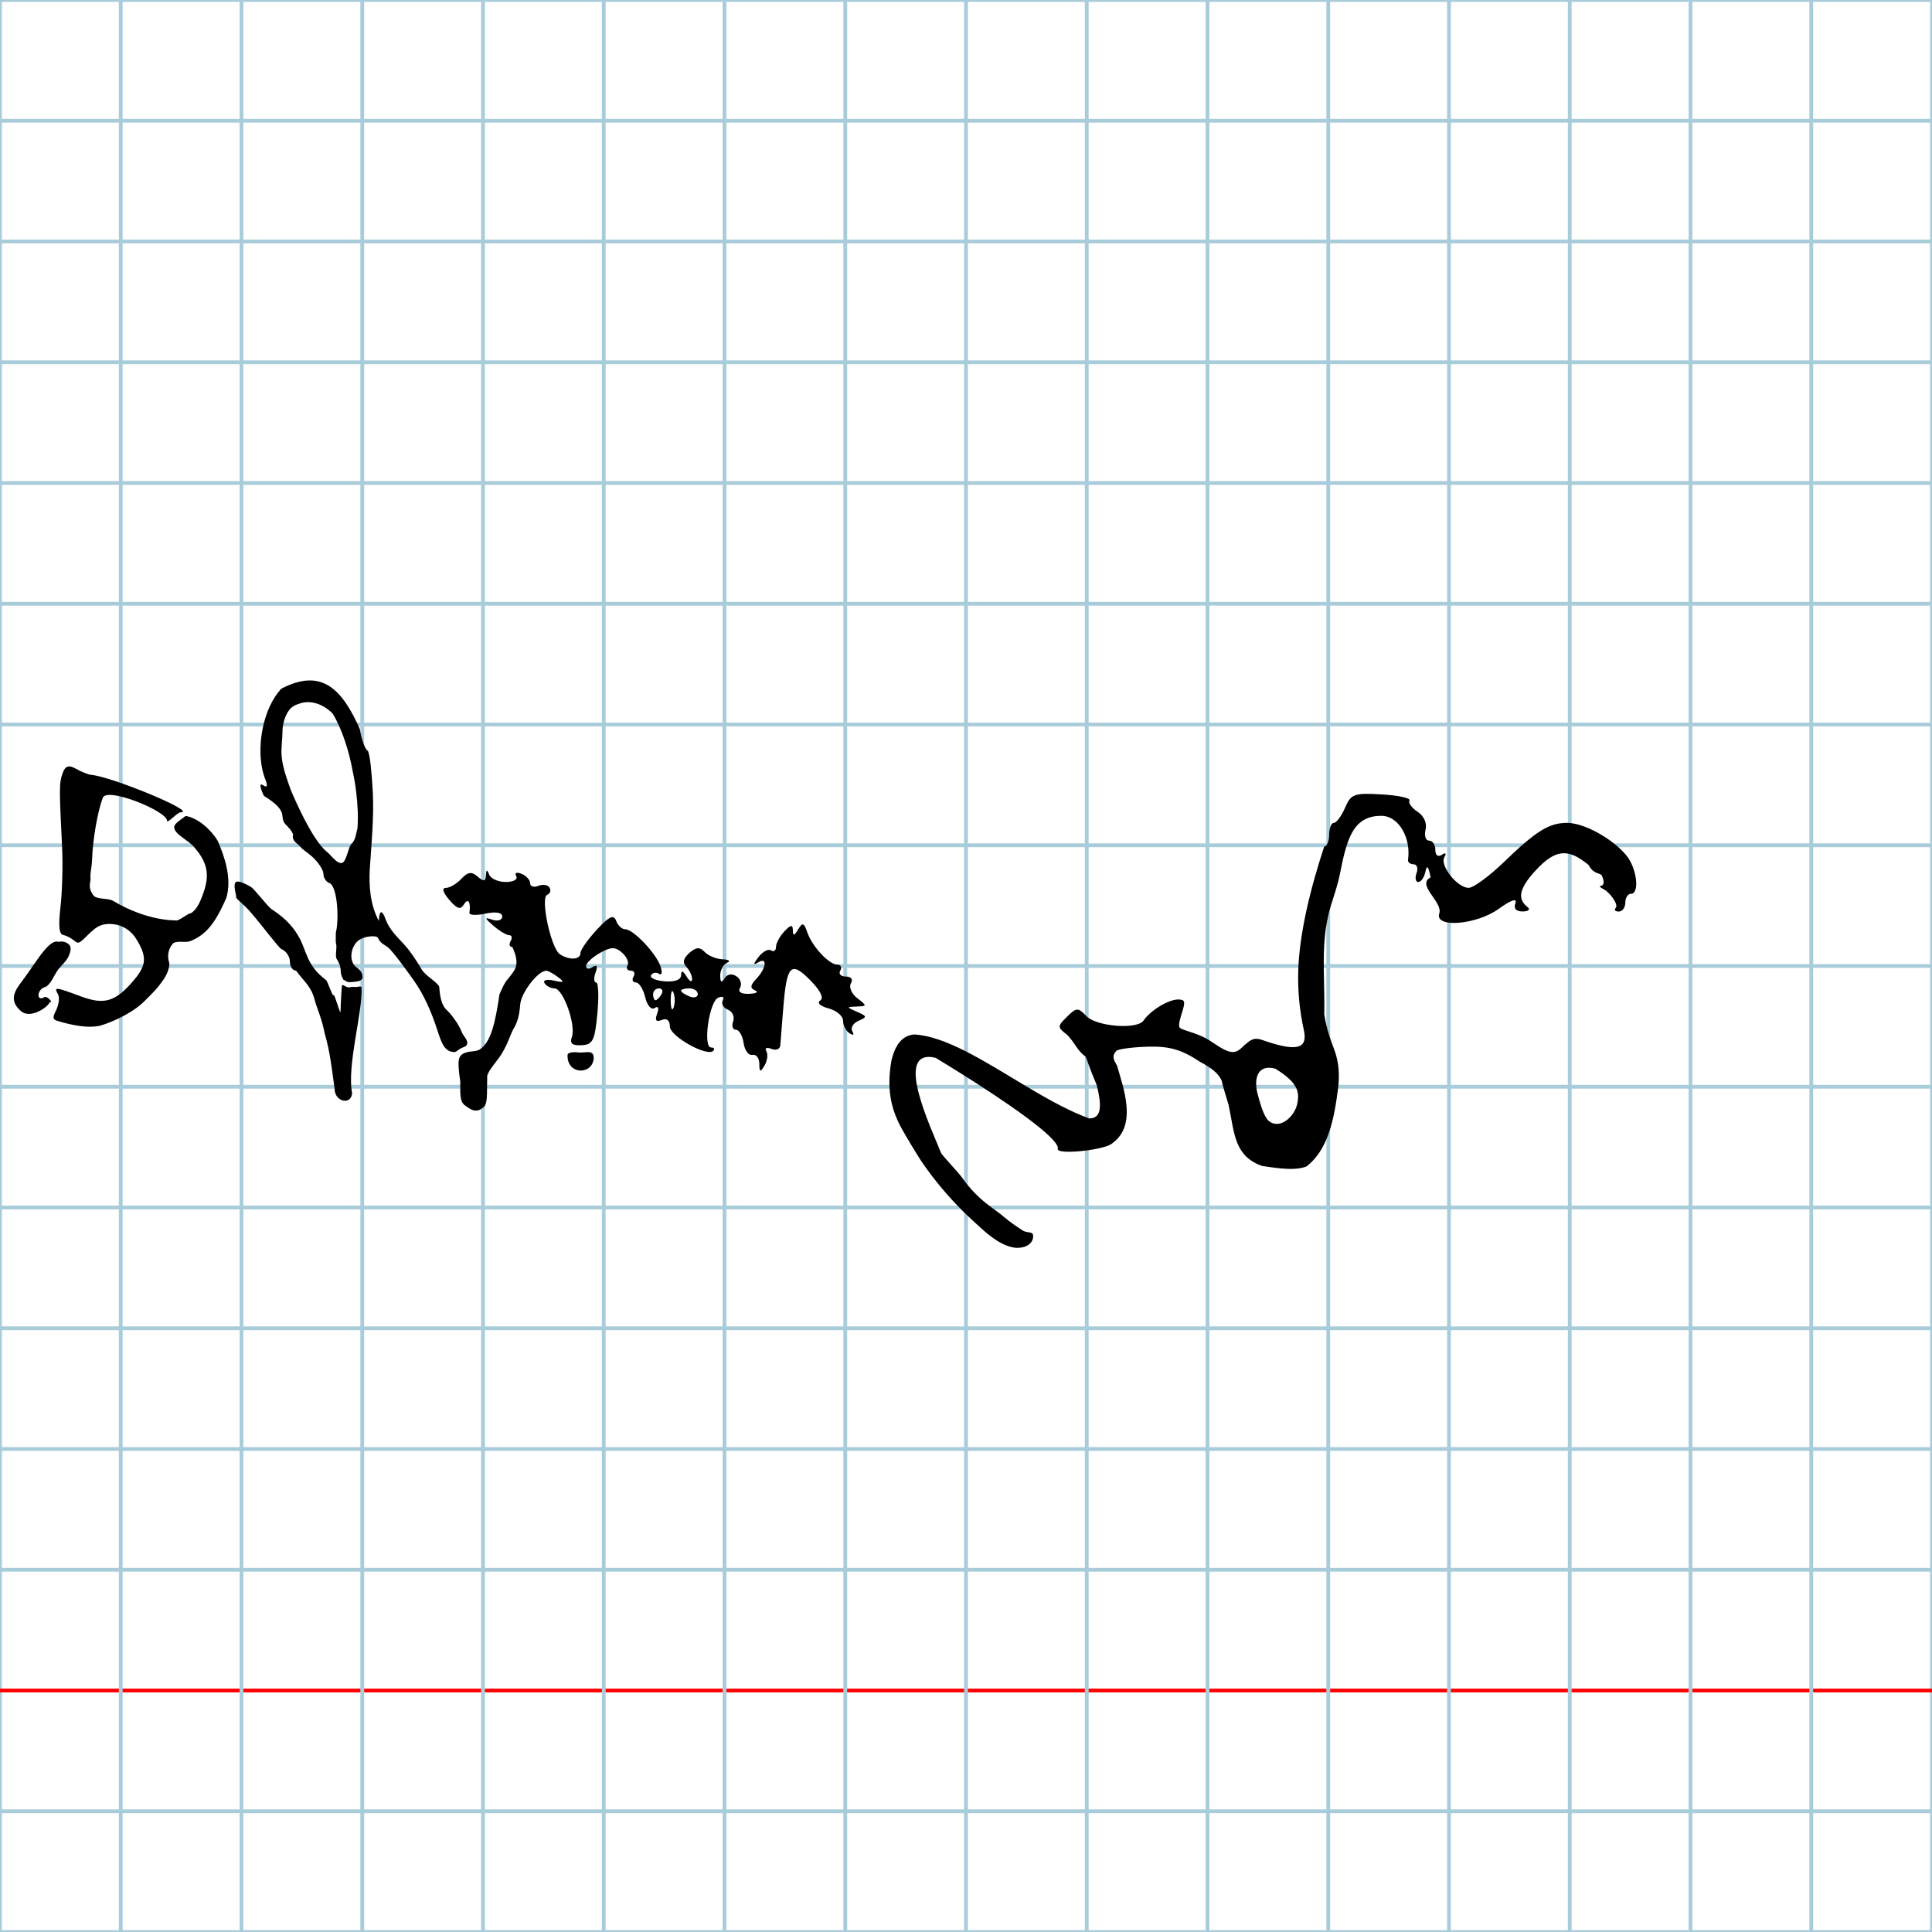
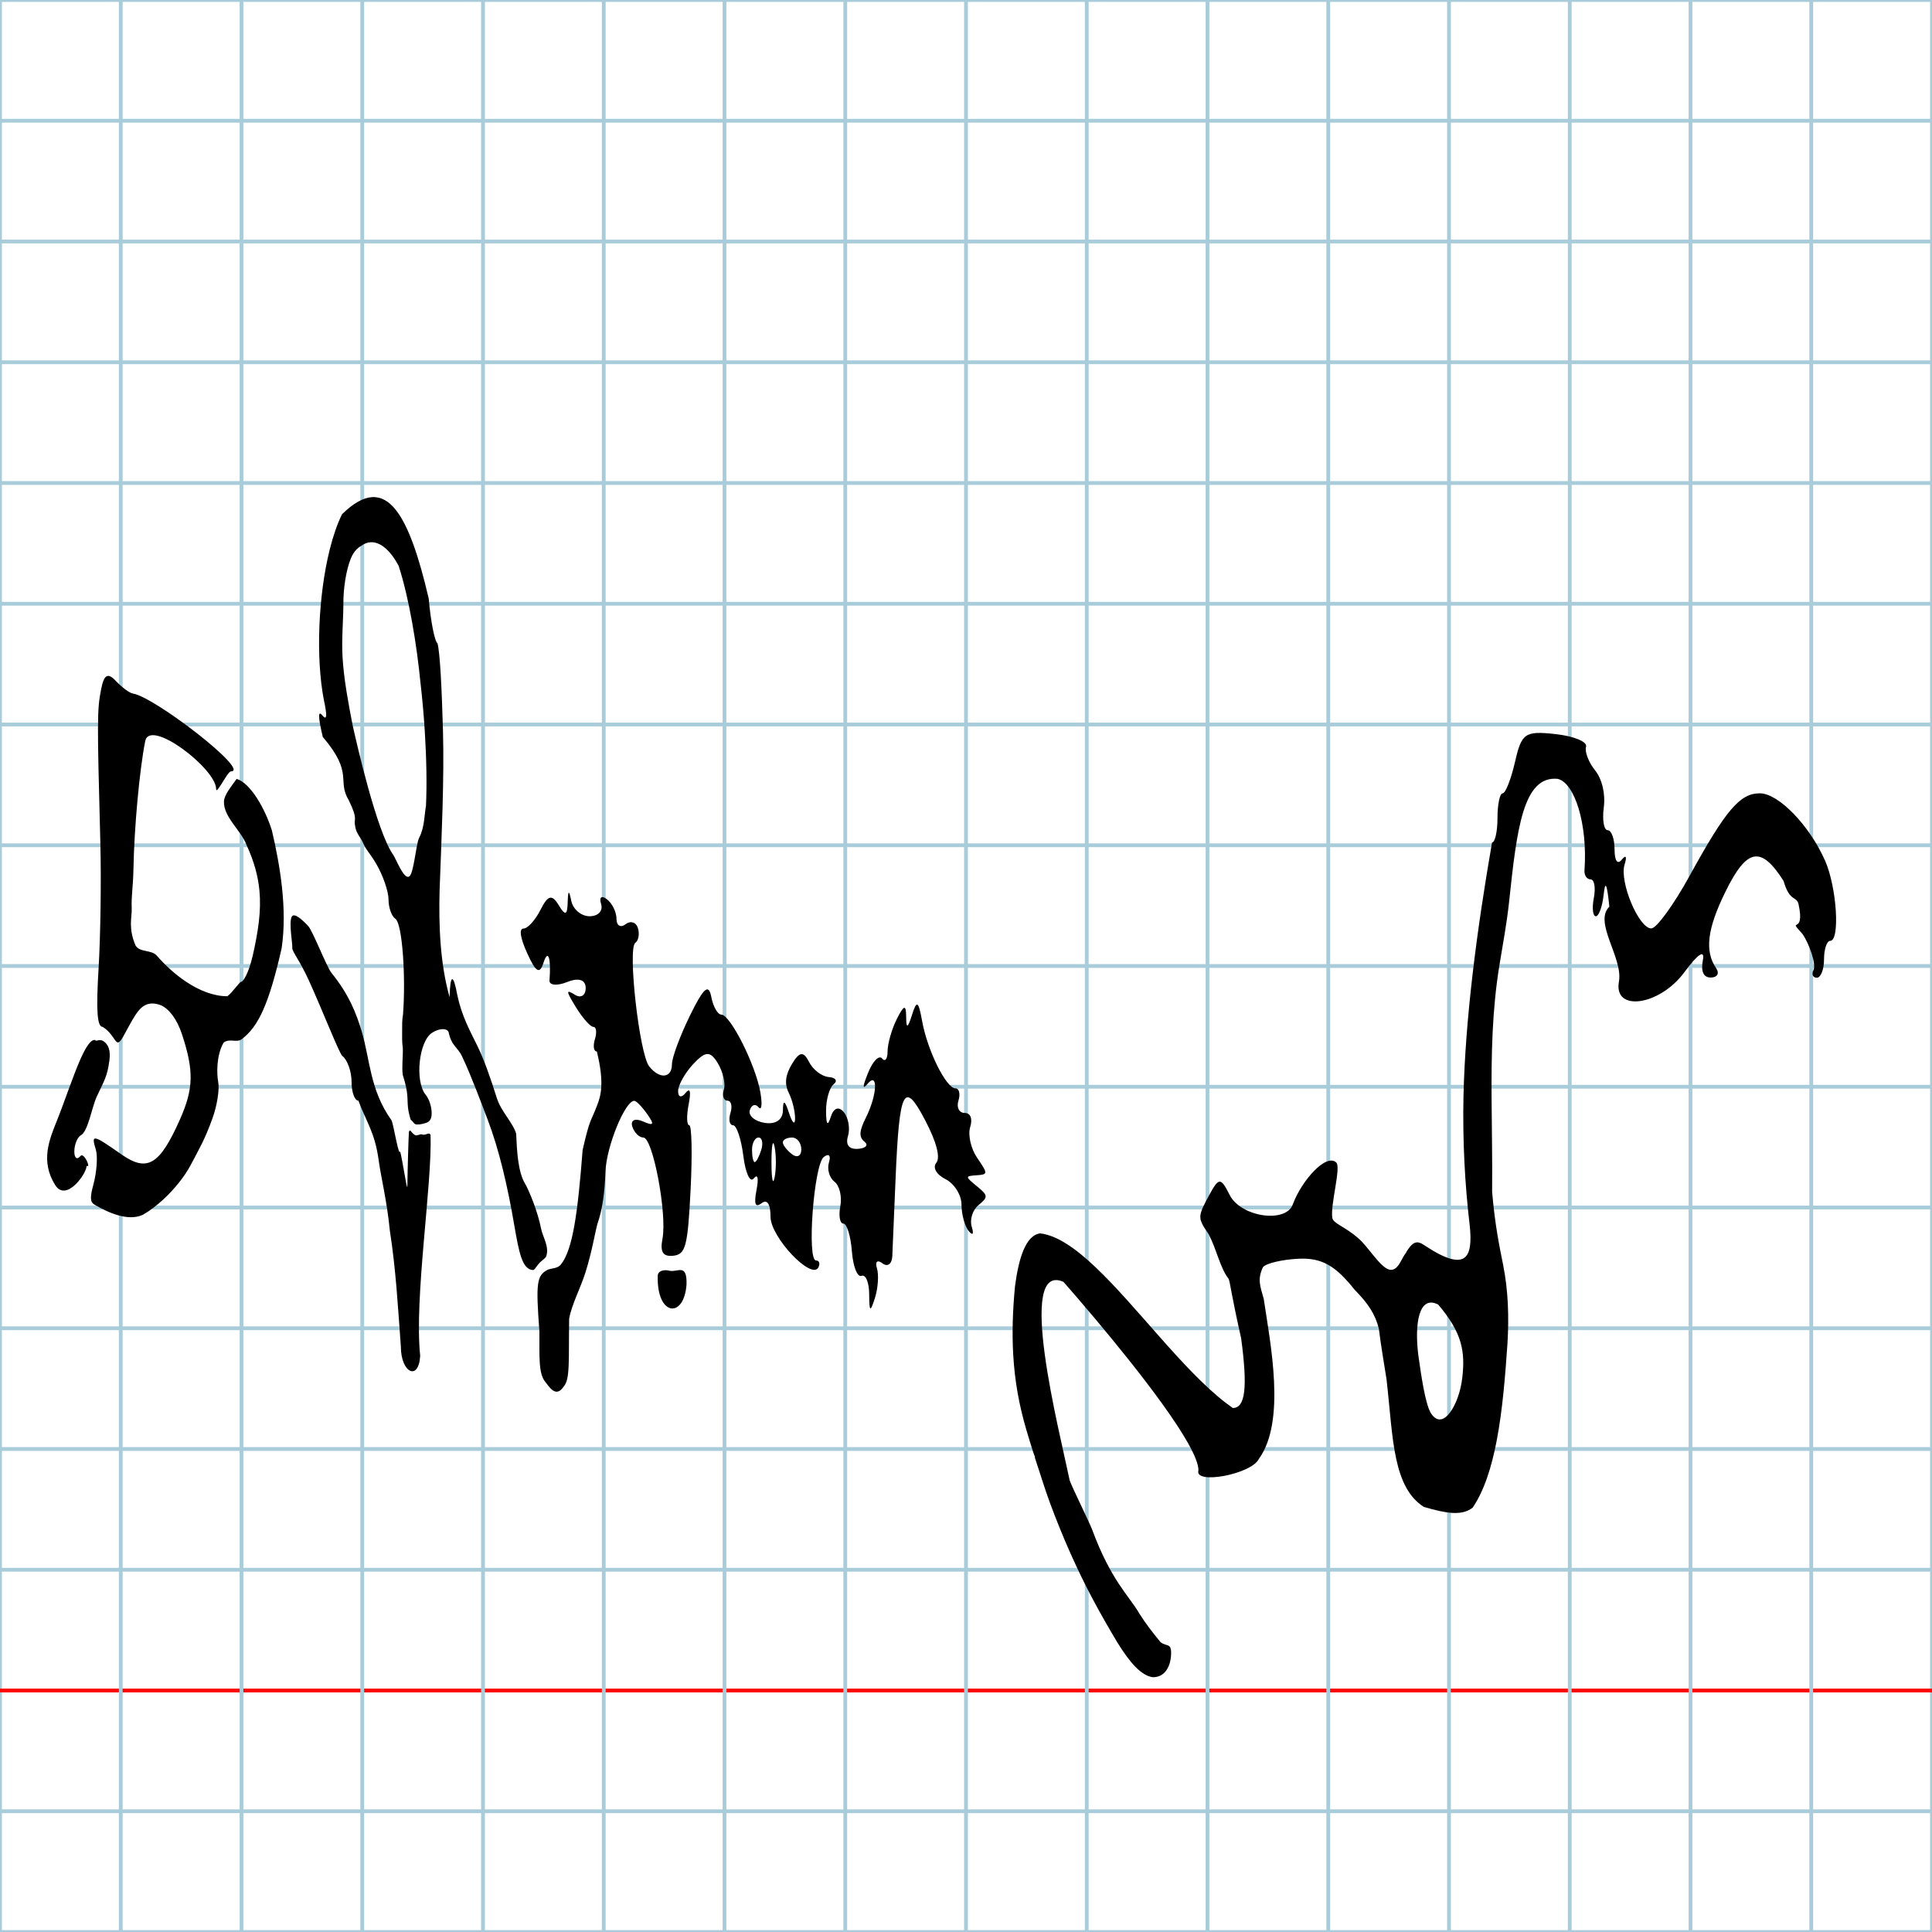
<svg xmlns="http://www.w3.org/2000/svg" version="1.1" id="Layer_1" x="0px" y="0px" width="512px" height="512px" viewBox="0 0 512 512" enable-background="new 0 0 512 512" xml:space="preserve">
  <defs id="defs70" />
  <g id="Grid">
    <rect x="0" fill="none" stroke="#A9CCDB" stroke-miterlimit="10" width="512" height="512" id="rect8" />
    <line fill="none" stroke="#A9CCDB" stroke-miterlimit="10" x1="0" y1="32" x2="512" y2="32" id="line10" />
    <line fill="none" stroke="#A9CCDB" stroke-miterlimit="10" x1="0" y1="64" x2="512" y2="64" id="line12" />
    <line fill="none" stroke="#A9CCDB" stroke-miterlimit="10" x1="0" y1="96" x2="512" y2="96" id="line14" />
    <line fill="none" stroke="#A9CCDB" stroke-miterlimit="10" x1="0" y1="128" x2="512" y2="128" id="line16" />
    <line fill="none" stroke="#A9CCDB" stroke-miterlimit="10" x1="0" y1="160" x2="512" y2="160" id="line18" />
    <line fill="none" stroke="#A9CCDB" stroke-miterlimit="10" x1="0" y1="192" x2="512" y2="192" id="line20" />
    <line fill="none" stroke="#A9CCDB" stroke-miterlimit="10" x1="0" y1="224" x2="512" y2="224" id="line22" />
    <line fill="none" stroke="#A9CCDB" stroke-miterlimit="10" x1="0" y1="256" x2="512" y2="256" id="line24" />
    <line fill="none" stroke="#A9CCDB" stroke-miterlimit="10" x1="0" y1="288" x2="512" y2="288" id="line26" />
    <line fill="none" stroke="#A9CCDB" stroke-miterlimit="10" x1="0" y1="320" x2="512" y2="320" id="line28" />
    <line fill="none" stroke="#A9CCDB" stroke-miterlimit="10" x1="0" y1="352" x2="512" y2="352" id="line30" />
    <line fill="none" stroke="#A9CCDB" stroke-miterlimit="10" x1="0" y1="384" x2="512" y2="384" id="line32" />
    <line fill="none" stroke="#A9CCDB" stroke-miterlimit="10" x1="0" y1="416" x2="512" y2="416" id="line34" />
    <line fill="none" stroke="#FF0000" stroke-miterlimit="10" x1="0" y1="448" x2="512" y2="448" id="line36" />
    <line fill="none" stroke="#A9CCDB" stroke-miterlimit="10" x1="0" y1="480" x2="512" y2="480" id="line38" />
    <line fill="none" stroke="#A9CCDB" stroke-miterlimit="10" x1="32" y1="0" x2="32" y2="512" id="line40" />
    <line fill="none" stroke="#A9CCDB" stroke-miterlimit="10" x1="64" y1="0" x2="64" y2="512" id="line42" />
    <line fill="none" stroke="#A9CCDB" stroke-miterlimit="10" x1="96" y1="0" x2="96" y2="512" id="line44" />
    <line fill="none" stroke="#A9CCDB" stroke-miterlimit="10" x1="128" y1="0" x2="128" y2="512" id="line46" />
    <line fill="none" stroke="#A9CCDB" stroke-miterlimit="10" x1="160" y1="0" x2="160" y2="512" id="line48" />
    <line fill="none" stroke="#A9CCDB" stroke-miterlimit="10" x1="192" y1="0" x2="192" y2="512" id="line50" />
    <line fill="none" stroke="#A9CCDB" stroke-miterlimit="10" x1="224" y1="0" x2="224" y2="512" id="line52" />
    <line fill="none" stroke="#A9CCDB" stroke-miterlimit="10" x1="256" y1="0" x2="256" y2="512" id="line54" />
    <line fill="none" stroke="#A9CCDB" stroke-miterlimit="10" x1="288" y1="0" x2="288" y2="512" id="line56" />
    <line fill="none" stroke="#A9CCDB" stroke-miterlimit="10" x1="320" y1="0" x2="320" y2="512" id="line58" />
    <line fill="none" stroke="#A9CCDB" stroke-miterlimit="10" x1="352" y1="0" x2="352" y2="512" id="line60" />
    <line fill="none" stroke="#A9CCDB" stroke-miterlimit="10" x1="384" y1="0" x2="384" y2="512" id="line62" />
    <line fill="none" stroke="#A9CCDB" stroke-miterlimit="10" x1="416" y1="0" x2="416" y2="512" id="line64" />
    <line fill="none" stroke="#A9CCDB" stroke-miterlimit="10" x1="448" y1="0" x2="448" y2="512" id="line66" />
    <line fill="none" stroke="#A9CCDB" stroke-miterlimit="10" x1="480" y1="0" x2="480" y2="512" id="line68" />
  </g>
-   <path d="m 74.538,182.513 c -1.16,1.246 -2.15,2.784 -2.958,4.499 -2.753,5.845 -3.389,13.751 -1.404,19.177 0.831,2.018 0.713,2.657 -0.36,1.956 -1.079,-0.705 -1.048,0.181 0.094,2.742 7.54,4.684 3.314,5.523 6.266,8.084 2.379,2.62 1.047,2.245 1.527,3.311 0.208,0.872 1.357,1.468 1.717,1.915 0.984,1.221 1.622,1.321 3.331,2.854 1.629,1.475 2.961,3.524 2.961,4.554 0,1.029 0.732,2.129 1.628,2.445 1.701,0.6 2.551,7.413 1.85,12.23 -0.254,0.751 -0.195,1.328 -0.205,1.965 -0.012,0.748 -0.053,1.543 0.164,2.308 0.056,1.159 -0.285,2.43 -0.01,3.415 1.435,2.355 1.015,3.006 1.25,4.139 0.088,0.421 0.266,0.91 0.664,1.577 0.521,0.105 0.68,0.585 1.452,0.59 1.031,0.007 1.897,-0.144 2.376,-0.235 0.994,-0.189 1.297,-0.737 1.179,-1.474 -0.108,-0.674 -0.554,-1.52 -1.44,-2.099 -2.633,-1.721 -1.62,-6.815 1.568,-7.886 1.69,-0.568 3.467,-0.615 3.948,-0.106 0.734,1.844 2.145,1.869 3.296,3.169 2.235,2.527 4.507,5.788 6.071,7.956 2.748,3.808 4.821,8.485 6.446,13.554 1.112,3.376 1.882,5.662 4.577,5.662 0.465,-0.127 0.913,-0.612 1.481,-0.919 0.665,-0.36 1.432,-0.556 1.621,-0.858 0.766,-1.222 -0.855,-2.418 -1.27,-3.544 -0.766,-2.079 -2.802,-4.739 -3.811,-5.668 -1.755,-1.503 -1.986,-4.313 -2.162,-6.394 -0.833,-1.445 -3.62,-2.802 -4.654,-4.548 -1.409,-2.378 -2.98,-4.798 -4.645,-6.607 -1.823,-1.971 -3.8,-3.855 -4.841,-6.497 -0.967,-2.799 -1.729,-2.689 -1.853,0.269 -2.304,-4.293 -2.629,-9.234 -2.407,-13.579 0.484,-7.01 1.136,-14.206 0.813,-20.416 -0.276,-5.176 -0.705,-9.959 -1.32,-11.097 -0.685,-0.257 -1.635,-2.831 -2.112,-5.721 -2.364,-5.375 -4.853,-9.232 -7.884,-11.265 -3.423,-2.294 -7.537,-2.262 -12.947,0.54 z m 13.609,6.58 c 2.565,4.199 4.357,10.101 5.249,14.914 0.437,1.991 0.785,4.074 1.029,6.128 0.41,3.45 0.529,6.819 0.29,9.538 -0.394,1.029 -0.294,2.705 -1.656,4.086 -0.728,0.738 -1.264,4.458 -2.312,4.885 -1.364,0.556 -3.256,-2.338 -4.083,-2.868 -3.863,-3.097 -8.472,-13.745 -9.566,-16.351 -1.038,-2.852 -2.121,-5.848 -2.433,-8.7 -0.254,-2.317 0.169,-4.497 0.198,-6.763 -0.04,-1.968 0.671,-4.32 1.741,-5.745 0.841,-1.121 1.857,-1.481 3.22,-1.901 2.814,-0.78 5.968,0.396 8.324,2.777 z m -71.528,15.769 c -0.946,2.607 -0.956,3.755 -0.169,19.477 0.237,4.739 0.046,11.964 -0.424,16.056 -0.619,5.389 -0.345,7.441 0.995,7.441 2.424,0.793 2.948,2.07 3.745,1.972 0.826,-0.101 1.915,-1.622 4.001,-3.393 1.439,-1.204 3.109,-1.961 6.238,-1.339 1.931,0.466 3.833,1.71 5.082,3.726 2.869,4.633 2.771,6.9 -0.469,10.783 -4.89,5.86 -7.885,6.811 -14.131,4.486 -6.842,-2.547 -7.287,-2.591 -6.126,-0.602 0.493,0.844 0.235,2.841 -0.573,4.439 -0.751,1.485 -0.919,2.217 0.243,2.568 3.479,1.096 8.13,2.144 11.6,1.313 1.636,-0.49 3.349,-1.179 4.976,-1.977 2.631,-1.29 5.036,-2.866 6.531,-4.35 2.021,-2.045 3.416,-3.238 5.257,-5.972 1.105,-1.599 1.726,-3.685 1.381,-4.637 -0.345,-0.952 -0.506,-3.342 1.292,-5.01 1.443,-0.59 3.121,0.051 4.332,-0.428 4.002,-1.582 6.56,-4.449 9.619,-11.59 1.405,-4.989 -0.369,-10.559 -2.341,-15.024 -1.668,-2.829 -5.211,-6.06 -8.473,-6.561 -1.235,0.952 -2.976,1.985 -3.044,2.868 -0.153,1.989 4.169,3.715 5.438,5.569 1.81,2.078 2.76,3.945 3.088,5.806 0.455,2.584 -0.291,5.156 -1.606,8.264 -1.048,2.391 -2.377,3.358 -2.784,3.348 -0.407,-0.009 -1.969,1.29 -3.321,1.838 -3.262,-4.3e-4 -6.737,-0.71 -10.074,-1.906 -2.412,-0.864 -4.753,-1.982 -6.89,-3.269 -1.285,-0.774 -3.968,-0.384 -5.077,-1.262 -1.831,-2.237 -0.889,-3.625 -0.95,-4.644 -0.116,-1.938 0.312,-2.544 0.421,-5.134 0.168,-5.23 1.47,-12.723 2.831,-16.302 1.119,-2.942 17.038,3.522 17.038,6.108 0,0.862 2.747,-2.248 3.561,-2.248 4.748,0 -18.253,-9.461 -23.576,-9.916 -0.814,-0.07 -2.657,-0.792 -4.094,-1.606 -1.945,-1.101 -2.853,-0.817 -3.552,1.109 z m 339.831,9.205 c -0.949,2.203 -2.285,4.006 -2.968,4.006 -0.684,0 -1.243,1.41 -1.243,3.133 0,1.723 -0.59,3.133 -1.31,3.133 -1.742,5.318 -3.437,11.116 -4.714,16.963 -1.132,5.184 -1.934,10.408 -2.148,15.373 -0.225,5.68 0.327,11.223 1.5,16.467 0.768,3.943 -0.589,6.092 -10.524,2.648 -1.655,-0.579 -2.835,-1.031 -4.869,0.886 -1.012,0.632 -1.845,2.395 -4.004,2.075 -2.145,-0.318 -4.924,-2.835 -7.281,-3.938 -3.368,-1.576 -6.056,-1.89 -6.347,-2.628 -0.516,-1.669 2.153,-6.456 0.955,-7.065 -2.419,-1.23 -8.324,2.294 -10.422,5.29 -1.579,2.509 -12.531,1.668 -15.212,-1.168 -2.16,-2.285 -2.591,-2.269 -5.076,0.188 -1.852,1.831 -2.401,2.447 -1.63,3.376 0.325,0.392 0.886,0.84 1.683,1.459 1.983,2.04 2.711,4.262 4.791,5.685 0.413,0.56 0.544,1.8 2.994,7.547 1.599,6.307 1.015,8.899 -2.005,8.899 -0.573,-0.211 -1.149,-0.435 -1.726,-0.672 -10.287,-4.21 -21.289,-12.249 -31.219,-17.246 -4.768,-2.399 -9.288,-4.097 -13.363,-4.332 -3.511,0.252 -5.174,3.249 -6.036,6.739 -0.578,3.208 -0.715,6.052 -0.43,8.7 0.367,3.402 1.431,6.479 3.152,9.582 2.782,4.978 1.932,2.879 2.082,3.599 1.172,1.848 2.309,3.872 3.577,5.689 3.148,4.512 6.652,8.644 10.203,12.195 2.038,2.027 4.097,3.917 6.033,5.637 3.129,2.655 5.685,4.162 8.428,4.41 3.176,0.049 4.531,-1.566 4.475,-3.199 -0.04,-1.166 -1.233,-0.694 -2.563,-1.279 -1.866,-1.205 -3.546,-2.339 -5.078,-3.639 -2.402,-2.213 -6.798,-4.178 -11.328,-10.678 -0.622,-0.893 -4.795,-5.356 -5.403,-6.273 -2.537,-6.455 -12.946,-27.964 -1.505,-25.307 1.885,1.136 4.543,2.763 7.535,4.65 10.429,6.578 24.92,16.311 24.91,19.363 -1.091,1.867 12.656,0.512 14.49,-1.428 6.634,-4.825 2.774,-14.77 1.201,-20.429 -0.883,-1.64 -1.554,-2.486 -0.183,-4.029 0.758,-0.496 4.636,-0.979 8.617,-1.074 5.461,-0.13 8.757,0.842 13.423,3.958 3.237,1.737 4.964,3.128 5.818,4.97 0.506,2.196 1.212,4.31 1.844,6.445 0.814,3.766 1.152,7.327 2.367,10.236 1.116,2.672 2.972,4.795 6.617,6.022 5.28,0.802 9.009,1.186 11.692,0.1 2.783,-2.144 4.576,-5.181 5.792,-8.537 1.448,-3.997 2.079,-8.448 2.594,-12.387 0.385,-3.386 0.197,-6.723 -1.046,-10.037 -0.895,-2.373 -1.94,-4.981 -2.642,-9.288 0.074,-4.095 -0.08,-7.949 -0.126,-11.681 -0.074,-5.894 0.118,-11.481 1.889,-17.231 0.844,-2.726 1.779,-5.358 2.326,-8.088 1.84,-9.173 3.338,-16.053 11.643,-15.631 4.162,0.497 7.253,5.869 6.467,11.637 -0.096,0.646 0.562,1.175 1.464,1.175 0.901,0 1.256,1.057 0.787,2.35 -0.469,1.292 -0.256,2.35 0.473,2.35 0.729,0 1.574,-1.234 1.878,-2.741 0.385,-1.909 0.802,-1.448 1.375,1.519 -3.856,1.976 3.265,6.475 2.314,9.512 -1.434,3.954 9.728,3.136 15.698,-1.15 3.301,-2.37 4.973,-2.949 4.464,-1.548 -0.526,1.451 0.156,2.232 1.937,2.217 1.531,-0.013 2.093,-0.534 1.269,-1.175 -2.812,-2.186 -2.18,-5.004 2.184,-9.726 5.174,-5.599 8.562,-5.939 14.01,-1.405 1.455,2.726 3.151,1.878 3.596,2.973 1.683,4.132 -2.958,1.477 0.93,3.774 1.646,1.252 3.371,3.855 2.654,4.613 -0.504,0.533 -0.139,0.97 0.811,0.97 0.95,0 1.727,-1.057 1.727,-2.35 0,-1.292 0.666,-2.35 1.481,-2.35 2.4,0 1.599,-6.786 -1.201,-10.182 -3.71,-4.499 -11.214,-8.616 -15.705,-8.616 -4.796,0 -8.163,2.099 -16.93,10.557 -3.786,3.652 -7.901,6.648 -9.145,6.658 -3.006,0.022 -7.721,-5.934 -6.438,-8.131 0.613,-1.049 0.338,-1.293 -0.696,-0.618 -1.013,0.662 -1.709,0.123 -1.709,-1.324 0,-1.343 -0.744,-2.442 -1.653,-2.442 -0.909,0 -1.332,-1.3 -0.94,-2.888 0.433,-1.75 -0.397,-3.622 -2.106,-4.751 -1.551,-1.025 -2.52,-2.376 -2.154,-3.003 0.366,-0.627 -2.936,-1.349 -7.339,-1.605 -7.347,-0.426 -8.147,-0.135 -9.73,3.541 z m -23.223,75.655 c -0.96,-3.944 0.035,-7.78 4.751,-6.512 5.793,3.605 6.541,6.013 5.792,9.356 -0.686,3.293 -4.631,6.996 -7.601,4.428 -1.355,-1.279 -2.31,-4.913 -2.941,-7.272 z M 122.254,232.9 c -1.25,1.322 -3.089,2.404 -4.088,2.404 -1.139,0 -0.805,1.182 0.896,3.17 2.071,2.421 2.994,2.699 3.909,1.175 1.084,-1.807 1.842,-0.604 1.431,2.271 -0.089,0.623 1.831,0.711 4.267,0.196 2.758,-0.584 4.429,-0.291 4.429,0.776 0,0.942 -1.166,1.325 -2.591,0.851 -2.212,-0.736 -2.171,-0.5 0.283,1.616 1.581,1.363 3.453,2.478 4.159,2.478 0.707,0 0.873,0.705 0.37,1.566 -0.503,0.862 -0.297,1.566 0.459,1.566 1.919,4.098 0.871,5.741 0.131,6.778 -1.716,2.405 -1.702,1.535 -3.544,5.766 -1.161,7.907 -2.321,12.682 -5.233,14.607 -0.758,0.501 -2.205,0.466 -3.126,0.649 -2.684,0.743 -2.914,1.636 -2.028,7.886 0.036,3.048 -0.286,5.348 1.416,6.419 0.859,0.541 2.507,2.139 4.421,0.584 1.583,-0.915 1.152,-3.393 1.306,-8.631 0.607,-1.808 2.71,-3.888 3.882,-5.839 1.6,-2.664 2.313,-5.089 2.915,-6.255 1.21,-1.835 1.741,-3.94 1.939,-6.691 0.223,-3.187 4.749,-9.043 6.942,-8.983 0.486,0.013 1.883,0.779 3.105,1.702 1.784,1.348 1.565,1.526 -1.113,0.905 -1.833,-0.425 -2.96,-0.134 -2.504,0.647 0.456,0.781 1.656,1.42 2.666,1.42 2.284,0 5.749,9.726 4.597,12.903 -0.612,1.686 0.107,2.291 2.564,2.16 3.002,-0.16 3.508,-1.173 4.195,-8.406 0.43,-4.523 0.284,-8.224 -0.324,-8.224 -0.608,0 -0.68,-1.173 -0.16,-2.607 0.636,-1.753 0.378,-2.236 -0.787,-1.474 -0.953,0.623 -1.732,0.505 -1.732,-0.262 0,-0.767 1.643,-2.325 3.651,-3.462 2.948,-1.669 4.086,-1.686 5.906,-0.087 1.24,1.089 1.89,2.605 1.444,3.369 -0.446,0.764 -0.067,1.389 0.844,1.389 0.911,0 1.244,0.705 0.74,1.566 -0.503,0.862 -0.222,1.566 0.625,1.566 0.847,0 1.957,1.757 2.466,3.905 0.524,2.21 1.61,3.458 2.501,2.876 0.976,-0.638 1.226,-0.069 0.658,1.498 -0.644,1.774 -0.278,2.267 1.229,1.656 1.342,-0.545 2.146,0.102 2.146,1.726 0,2.6 9.905,8.146 11.512,6.445 0.455,-0.481 0.199,-0.875 -0.569,-0.875 -2.25,0 -0.521,-12.22 1.866,-13.189 1.211,-0.492 1.754,-0.192 1.241,0.686 -0.501,0.858 0.088,1.965 1.31,2.461 1.222,0.496 1.859,1.901 1.416,3.122 -0.443,1.221 -0.114,2.22 0.731,2.22 0.845,0 1.765,1.586 2.044,3.525 0.28,1.939 1.325,3.348 2.324,3.133 0.999,-0.215 1.826,0.842 1.838,2.35 0.019,2.274 0.255,2.354 1.383,0.466 0.748,-1.251 0.962,-2.957 0.475,-3.791 -0.49,-0.84 0.104,-1.114 1.332,-0.616 1.219,0.495 2.284,0.086 2.365,-0.909 0.081,-0.995 0.433,-5.42 0.783,-9.833 0.91,-11.493 2.019,-12.655 7.133,-7.472 2.718,2.755 3.689,4.73 2.658,5.404 -0.929,0.608 0.02,1.499 2.217,2.083 2.113,0.561 3.842,2.023 3.842,3.248 0,1.225 0.769,2.73 1.709,3.345 0.998,0.653 1.31,0.434 0.749,-0.527 -0.528,-0.904 0.202,-2.146 1.622,-2.76 2.365,-1.022 2.333,-1.224 -0.379,-2.404 -2.867,-1.247 -2.87,-1.292 -0.087,-1.398 2.775,-0.106 2.78,-0.183 0.144,-2.222 -1.502,-1.162 -2.256,-2.924 -1.676,-3.916 0.629,-1.077 0.089,-1.804 -1.342,-1.804 -1.318,0 -1.984,-0.705 -1.481,-1.566 0.503,-0.862 0.182,-1.566 -0.715,-1.566 -2.228,0 -6.725,-4.811 -8.012,-8.572 -0.886,-2.589 -1.28,-2.715 -2.435,-0.783 -1.033,1.729 -1.384,1.788 -1.401,0.236 -0.018,-1.594 -0.533,-1.53 -2.244,0.28 -1.222,1.292 -2.221,3.147 -2.221,4.121 0,0.974 -0.591,1.385 -1.313,0.912 -0.722,-0.472 -2.221,0.326 -3.332,1.775 -1.388,1.811 -1.441,2.266 -0.168,1.457 2.577,-1.638 2.321,1.421 -0.357,4.253 -1.673,1.77 -1.763,2.526 -0.37,3.121 1.011,0.432 0.299,0.841 -1.581,0.909 -2.151,0.078 -3.042,-0.522 -2.402,-1.618 0.56,-0.958 0.117,-2.331 -0.984,-3.05 -1.204,-0.787 -2.451,-0.561 -3.128,0.567 -0.775,1.29 -1.134,1.061 -1.15,-0.735 -0.012,-1.436 0.81,-2.966 1.828,-3.401 1.018,-0.435 0.485,-0.846 -1.185,-0.914 -1.669,-0.068 -3.807,-0.94 -4.75,-1.937 -1.298,-1.374 -2.283,-1.314 -4.061,0.247 -1.628,1.429 -1.874,2.56 -0.803,3.693 0.849,0.898 1.533,2.373 1.521,3.278 -0.012,0.905 -0.669,0.587 -1.458,-0.705 -0.981,-1.606 -1.443,-1.722 -1.458,-0.367 -0.013,1.224 -1.684,1.849 -4.362,1.633 -2.387,-0.192 -4.007,-0.92 -3.599,-1.617 0.407,-0.697 1.353,-0.867 2.102,-0.377 0.751,0.491 0.942,-0.375 0.426,-1.933 -1.155,-3.487 -7.221,-9.872 -9.378,-9.872 -0.875,0 -1.962,-1.019 -2.413,-2.265 -0.629,-1.733 -1.836,-1.168 -5.136,2.404 -2.373,2.568 -4.314,5.35 -4.314,6.182 0,1.797 -2.984,1.947 -5.47,0.275 -2.368,-1.593 -5.22,-15.041 -3.338,-15.736 0.783,-0.289 1.064,-1.139 0.626,-1.89 -0.438,-0.75 -1.775,-0.967 -2.971,-0.482 -1.195,0.485 -2.174,0.178 -2.174,-0.684 0,-0.862 -1.034,-1.986 -2.298,-2.499 -1.318,-0.535 -1.912,-0.272 -1.393,0.616 0.503,0.861 -0.723,1.549 -2.761,1.549 -2.016,0 -4.002,-0.881 -4.413,-1.958 -0.551,-1.446 -0.777,-1.396 -0.864,0.192 -0.09,1.659 -0.588,1.736 -2.181,0.338 -1.59,-1.396 -2.586,-1.26 -4.336,0.591 z m 53.042,30.6 c -0.503,0.862 -1.209,1.566 -1.568,1.566 -0.359,0 -0.653,-0.705 -0.653,-1.566 0,-0.862 0.706,-1.566 1.568,-1.566 0.862,0 1.156,0.705 0.653,1.566 z m 3.202,3.525 c -0.411,1.077 -0.747,0.196 -0.747,-1.958 0,-2.154 0.336,-3.035 0.747,-1.958 0.411,1.077 0.411,2.839 0,3.916 z m 6.423,-3.574 c 0,0.835 -0.999,1.112 -2.221,0.616 -1.222,-0.496 -2.221,-1.179 -2.221,-1.517 0,-0.339 0.999,-0.616 2.221,-0.616 1.222,0 2.221,0.683 2.221,1.517 z M 62.579,237.784 c -1e-6,0.497 1.733,1.51 3.994,4.14 3.195,3.717 7.32,9.32 8.036,9.61 1.222,0.496 2.221,1.981 2.221,3.301 0,1.319 0.738,2.399 1.639,2.399 1.921,2.705 3.98,4.078 4.866,7.571 0.603,2.307 1.982,5.153 2.692,8.976 1.469,5.042 1.922,9.559 2.648,14.783 0,3.365 4.305,4.454 4.645,1.175 -1.459,-7.381 2.885,-21.695 2.493,-28.151 -0.481,-0.423 -1.135,0.161 -2.095,-0.059 -0.225,-0.052 -1.222,0.165 -1.428,0.131 -1.071,-0.175 -1.347,-0.961 -1.679,-0.447 -0.089,0.673 -0.323,4.77 -0.369,6.895 -0.003,1.177 -1.761,-5.451 -1.852,-4.278 -0.566,-0.35 -1.535,-3.78 -2.008,-4.132 -5.126,-3.803 -5.117,-7.68 -7.071,-11.204 -1.313,-2.369 -3.156,-4.826 -7.285,-7.519 -1.164,-0.746 -4.531,-5.375 -5.613,-5.987 -1.324,-0.749 -3.415,-1.803 -3.985,-1.167 -0.709,0.792 0.264,3.462 0.152,3.964 z m -49.419,27.756 c 1.161,0.387 -0.666,-1.789 -1.481,-1.257 -0.814,0.532 -1.481,0.28 -1.481,-0.56 0,-0.841 0.673,-1.766 1.495,-2.056 1.787,-0.427 2.666,-3.523 3.89,-4.938 1.782,-2.059 2.542,-2.536 3.048,-4.632 0.207,-0.859 0.113,-1.763 -1.123,-2.32 -1.189,-0.536 -1.952,-0.046 -2.223,-0.225 -0.026,-0.017 -0.048,-0.047 -0.078,-0.049 -1.058,-0.085 -2.25,0.913 -3.514,2.417 -1.8,2.141 -3.744,5.307 -5.652,7.829 -1.843,2.437 -4.063,5.208 -0.418,8.257 2.59,2.166 7.464,-1.395 7.538,-2.465 z m 144.171,15.136 c 0.157,-2.745 -2.061,-1.58 -3.968,-1.758 l 0,0 c -1.412,-0.208 -2.876,-0.004 -2.944,0.6 -0.316,5.179 6.305,5.563 6.913,1.158 z" />
+   <path d="m 90.641,136.281 c -1.279,2.591 -2.37,5.789 -3.261,9.357 -3.035,12.156 -3.737,28.598 -1.548,39.885 0.916,4.196 0.786,5.527 -0.397,4.068 -1.189,-1.467 -1.156,0.377 0.104,5.703 8.314,9.741 3.654,11.486 6.909,16.813 2.623,5.448 1.155,4.67 1.684,6.886 0.229,1.813 1.497,3.054 1.893,3.983 1.085,2.54 1.789,2.748 3.673,5.935 1.796,3.068 3.265,7.33 3.265,9.47 0,2.14 0.808,4.429 1.795,5.085 1.875,1.247 2.813,15.417 2.04,25.437 -0.28,1.561 -0.215,2.763 -0.226,4.086 -0.013,1.555 -0.058,3.21 0.181,4.8 0.062,2.41 -0.314,5.054 -0.011,7.102 1.582,4.897 1.119,6.252 1.379,8.609 0.097,0.877 0.293,1.892 0.732,3.28 0.575,0.219 0.75,1.216 1.601,1.227 1.137,0.015 2.092,-0.3 2.619,-0.489 1.096,-0.393 1.43,-1.533 1.3,-3.065 -0.119,-1.402 -0.611,-3.161 -1.588,-4.365 -2.903,-3.58 -1.786,-14.174 1.729,-16.4 1.864,-1.18 3.823,-1.279 4.354,-0.22 0.81,3.834 2.366,3.886 3.634,6.592 2.464,5.255 4.969,12.038 6.695,16.548 3.03,7.921 5.316,17.647 7.107,28.189 1.227,7.021 2.076,11.776 5.047,11.776 0.513,-0.263 1.006,-1.273 1.633,-1.912 0.733,-0.748 1.579,-1.156 1.787,-1.784 0.844,-2.542 -0.943,-5.029 -1.4,-7.372 -0.844,-4.324 -3.089,-9.855 -4.202,-11.788 -1.935,-3.127 -2.19,-8.971 -2.384,-13.299 -0.918,-3.006 -3.991,-5.827 -5.132,-9.459 -1.554,-4.947 -3.286,-9.978 -5.122,-13.741 -2.01,-4.099 -4.19,-8.017 -5.338,-13.512 -1.066,-5.822 -1.907,-5.592 -2.044,0.559 -2.54,-8.929 -2.899,-19.205 -2.654,-28.241 0.534,-14.58 1.253,-29.546 0.896,-42.461 -0.305,-10.766 -0.777,-20.713 -1.456,-23.079 -0.755,-0.534 -1.803,-5.888 -2.329,-11.898 -2.607,-11.178 -5.351,-19.201 -8.694,-23.428 -3.774,-4.771 -8.311,-4.705 -14.276,1.123 z m 15.006,13.684 c 2.828,8.734 4.804,21.007 5.788,31.017 0.482,4.141 0.866,8.473 1.135,12.745 0.453,7.175 0.584,14.182 0.32,19.837 -0.434,2.14 -0.324,5.625 -1.826,8.499 -0.802,1.536 -1.394,9.272 -2.55,10.16 -1.504,1.156 -3.59,-4.863 -4.503,-5.966 -4.26,-6.442 -9.341,-28.586 -10.548,-34.007 -1.144,-5.931 -2.339,-12.163 -2.683,-18.094 -0.28,-4.819 0.186,-9.353 0.219,-14.065 -0.045,-4.094 0.74,-8.985 1.919,-11.949 0.927,-2.331 2.048,-3.08 3.551,-3.953 3.103,-1.622 6.58,0.823 9.178,5.776 z m -78.87,32.796 c -1.043,5.422 -1.054,7.809 -0.186,40.508 0.261,9.855 0.051,24.883 -0.467,33.394 -0.683,11.207 -0.38,15.475 1.097,15.475 2.673,1.649 3.251,4.304 4.129,4.101 0.911,-0.21 2.112,-3.373 4.412,-7.057 1.587,-2.504 3.428,-4.078 6.879,-2.785 2.129,0.968 4.227,3.556 5.604,7.749 3.164,9.636 3.055,14.351 -0.517,22.426 -5.392,12.188 -8.694,14.165 -15.582,9.33 -7.545,-5.297 -8.036,-5.388 -6.755,-1.252 0.544,1.755 0.259,5.909 -0.632,9.232 -0.828,3.087 -1.013,4.61 0.267,5.342 3.836,2.279 8.964,4.459 12.791,2.73 1.804,-1.019 3.693,-2.452 5.487,-4.112 2.901,-2.684 5.553,-5.962 7.202,-9.047 2.228,-4.253 3.766,-6.733 5.797,-12.421 1.218,-3.325 1.904,-7.665 1.523,-9.645 -0.381,-1.98 -0.558,-6.95 1.424,-10.42 1.591,-1.227 3.441,0.106 4.777,-0.89 4.413,-3.291 7.234,-9.253 10.607,-24.105 1.549,-10.375 -0.407,-21.961 -2.582,-31.248 -1.839,-5.884 -5.746,-12.604 -9.342,-13.645 -1.361,1.979 -3.281,4.129 -3.356,5.966 -0.169,4.137 4.597,7.726 5.996,11.582 1.996,4.321 3.044,8.204 3.405,12.074 0.502,5.374 -0.321,10.724 -1.771,17.188 -1.156,4.974 -2.621,6.984 -3.07,6.964 -0.449,-0.019 -2.171,2.682 -3.661,3.823 -3.597,-8.9e-4 -7.428,-1.477 -11.108,-3.964 -2.66,-1.797 -5.241,-4.123 -7.597,-6.8 -1.417,-1.61 -4.375,-0.798 -5.598,-2.625 -2.019,-4.653 -0.98,-7.539 -1.047,-9.658 -0.128,-4.032 0.344,-5.292 0.464,-10.677 0.186,-10.877 1.621,-26.461 3.122,-33.904 1.234,-6.119 18.788,7.325 18.788,12.702 0,1.792 3.029,-4.676 3.927,-4.676 5.235,0 -20.127,-19.676 -25.996,-20.623 -0.898,-0.145 -2.929,-1.648 -4.514,-3.341 -2.144,-2.29 -3.146,-1.699 -3.917,2.308 z m 374.717,19.145 c -1.046,4.582 -2.519,8.331 -3.273,8.331 -0.754,0 -1.371,2.932 -1.371,6.516 0,3.584 -0.65,6.516 -1.445,6.516 -1.921,11.061 -3.79,23.118 -5.198,35.28 -1.248,10.783 -2.133,21.647 -2.369,31.973 -0.248,11.814 0.361,23.342 1.654,34.248 0.846,8.201 -0.649,12.67 -11.604,5.508 -1.825,-1.204 -3.127,-2.144 -5.369,1.843 -1.116,1.315 -2.034,4.981 -4.415,4.315 -2.366,-0.662 -5.429,-5.896 -8.028,-8.189 -3.714,-3.277 -6.678,-3.93 -6.998,-5.466 -0.569,-3.47 2.374,-13.427 1.053,-14.694 -2.667,-2.558 -9.178,4.771 -11.492,11.003 -1.741,5.218 -13.817,3.469 -16.774,-2.43 -2.382,-4.752 -2.857,-4.719 -5.597,0.392 -2.042,3.808 -2.647,5.089 -1.797,7.021 0.359,0.816 0.977,1.747 1.856,3.033 2.187,4.243 2.989,8.864 5.283,11.824 0.456,1.164 0.6,3.744 3.302,15.697 1.763,13.117 1.119,18.508 -2.21,18.508 -0.632,-0.439 -1.266,-0.906 -1.904,-1.397 -11.343,-8.756 -23.475,-25.476 -34.423,-35.867 -5.257,-4.99 -10.242,-8.52 -14.735,-9.01 -3.872,0.524 -5.705,6.757 -6.655,14.017 -0.638,6.671 -0.789,12.588 -0.474,18.095 0.404,7.076 1.578,13.475 3.475,19.928 3.068,10.353 2.131,5.987 2.295,7.485 1.292,3.843 2.546,8.052 3.944,11.831 3.471,9.384 7.334,17.978 11.251,25.364 2.247,4.217 4.518,8.148 6.653,11.723 3.45,5.521 6.269,8.655 9.293,9.172 3.502,0.101 4.996,-3.258 4.935,-6.654 -0.044,-2.425 -1.359,-1.444 -2.826,-2.66 -2.058,-2.506 -3.91,-4.865 -5.6,-7.569 -2.648,-4.602 -7.496,-8.689 -12.491,-22.208 -0.686,-1.857 -5.287,-11.139 -5.957,-13.046 -2.798,-13.424 -14.275,-58.16 -1.659,-52.634 2.079,2.362 5.009,5.747 8.309,9.672 11.5,13.681 27.478,33.923 27.467,40.272 -1.203,3.883 13.955,1.065 15.977,-2.97 7.315,-10.035 3.058,-30.718 1.324,-42.489 -0.973,-3.411 -1.713,-5.17 -0.202,-8.38 0.836,-1.031 5.112,-2.036 9.501,-2.234 6.021,-0.271 9.656,1.751 14.801,8.232 3.569,3.612 5.473,6.505 6.415,10.336 0.558,4.567 1.336,8.964 2.033,13.404 0.897,7.833 1.27,15.238 2.61,21.288 1.231,5.557 3.277,9.972 7.296,12.524 5.822,1.669 9.933,2.466 12.892,0.208 3.069,-4.46 5.045,-10.775 6.386,-17.755 1.597,-8.313 2.293,-17.57 2.86,-25.762 0.424,-7.042 0.218,-13.983 -1.153,-20.875 -0.987,-4.935 -2.139,-10.359 -2.913,-19.318 0.081,-8.518 -0.088,-16.533 -0.139,-24.293 -0.081,-12.258 0.13,-23.879 2.083,-35.836 0.931,-5.669 1.962,-11.143 2.565,-16.821 2.028,-19.077 3.681,-33.387 12.838,-32.508 4.59,1.033 7.997,12.206 7.131,24.202 -0.106,1.344 0.62,2.443 1.614,2.443 0.994,0 1.384,2.199 0.868,4.887 -0.517,2.688 -0.282,4.887 0.522,4.887 0.804,0 1.736,-2.566 2.071,-5.701 0.424,-3.97 0.885,-3.011 1.517,3.159 -4.252,4.11 3.6,13.467 2.552,19.782 -1.581,8.223 10.727,6.522 17.309,-2.392 3.64,-4.929 5.483,-6.134 4.922,-3.219 -0.58,3.019 0.172,4.643 2.136,4.61 1.688,-0.026 2.308,-1.111 1.399,-2.443 -3.101,-4.546 -2.404,-10.407 2.408,-20.229 5.705,-11.645 9.44,-12.352 15.448,-2.922 1.605,5.67 3.474,3.907 3.966,6.183 1.856,8.594 -3.262,3.073 1.025,7.85 1.815,2.603 3.717,8.017 2.926,9.594 -0.556,1.109 -0.153,2.017 0.894,2.017 1.048,0 1.905,-2.199 1.905,-4.887 0,-2.688 0.735,-4.887 1.633,-4.887 2.646,0 1.763,-14.114 -1.325,-21.177 -4.09,-9.356 -12.365,-17.919 -17.317,-17.919 -5.289,0 -9.001,4.366 -18.667,21.956 -4.174,7.596 -8.712,13.827 -10.084,13.846 -3.314,0.046 -8.514,-12.341 -7.099,-16.91 0.676,-2.182 0.372,-2.69 -0.767,-1.285 -1.117,1.377 -1.885,0.255 -1.885,-2.755 0,-2.794 -0.82,-5.079 -1.823,-5.079 -1.003,0 -1.469,-2.703 -1.036,-6.006 0.477,-3.64 -0.438,-7.532 -2.322,-9.88 -1.71,-2.131 -2.779,-4.942 -2.375,-6.246 0.404,-1.304 -3.238,-2.806 -8.093,-3.337 -8.102,-0.886 -8.984,-0.281 -10.729,7.365 z m -25.607,157.347 c -1.059,-8.204 0.038,-16.182 5.238,-13.543 6.388,7.498 7.213,12.505 6.386,19.459 -0.757,6.848 -5.107,14.55 -8.381,9.209 -1.494,-2.659 -2.548,-10.217 -3.243,-15.125 z M 143.255,241.075 c -1.378,2.75 -3.406,4.999 -4.508,4.999 -1.256,0 -0.888,2.458 0.988,6.593 2.284,5.036 3.302,5.613 4.31,2.443 1.195,-3.759 2.031,-1.257 1.578,4.723 -0.098,1.296 2.019,1.479 4.705,0.407 3.041,-1.214 4.884,-0.605 4.884,1.614 0,1.96 -1.286,2.756 -2.857,1.77 -2.44,-1.531 -2.394,-1.04 0.312,3.36 1.743,2.834 3.807,5.153 4.586,5.153 0.779,0 0.963,1.466 0.408,3.258 -0.555,1.792 -0.327,3.258 0.506,3.258 2.116,8.524 0.96,11.941 0.144,14.097 -1.892,5.002 -1.876,3.192 -3.907,11.992 -1.28,16.446 -2.559,26.377 -5.77,30.38 -0.835,1.042 -2.432,0.969 -3.447,1.349 -2.96,1.545 -3.213,3.402 -2.236,16.4 0.04,6.34 -0.315,11.123 1.562,13.351 0.947,1.124 2.765,4.449 4.875,1.214 1.746,-1.903 1.271,-7.057 1.441,-17.95 0.669,-3.76 2.988,-8.086 4.28,-12.145 1.764,-5.541 2.55,-10.583 3.215,-13.009 1.334,-3.816 1.92,-8.194 2.138,-13.915 0.246,-6.628 5.236,-18.807 7.655,-18.683 0.536,0.026 2.077,1.621 3.424,3.541 1.967,2.804 1.726,3.174 -1.227,1.883 -2.022,-0.884 -3.264,-0.279 -2.761,1.346 0.503,1.625 1.826,2.954 2.94,2.954 2.519,0 6.339,20.229 5.068,26.836 -0.674,3.506 0.118,4.765 2.828,4.493 3.311,-0.333 3.868,-2.44 4.626,-17.483 0.474,-9.407 0.313,-17.104 -0.357,-17.104 -0.67,0 -0.749,-2.44 -0.176,-5.421 0.701,-3.645 0.417,-4.65 -0.868,-3.066 -1.051,1.296 -1.91,1.051 -1.91,-0.544 0,-1.595 1.812,-4.835 4.026,-7.199 3.251,-3.471 4.505,-3.506 6.513,-0.182 1.368,2.265 2.084,5.418 1.592,7.007 -0.492,1.589 -0.073,2.889 0.931,2.889 1.004,0 1.371,1.466 0.816,3.258 -0.555,1.792 -0.245,3.258 0.689,3.258 0.934,0 2.158,3.655 2.72,8.122 0.578,4.596 1.775,7.193 2.758,5.981 1.076,-1.327 1.352,-0.143 0.725,3.115 -0.71,3.69 -0.306,4.716 1.355,3.444 1.48,-1.133 2.366,0.211 2.366,3.59 0,5.407 10.922,16.941 12.694,13.405 0.502,-1.001 0.219,-1.82 -0.628,-1.82 -2.481,0 -0.574,-25.415 2.057,-27.43 1.335,-1.023 1.934,-0.399 1.369,1.426 -0.553,1.784 0.098,4.088 1.445,5.119 1.347,1.032 2.05,3.953 1.562,6.493 -0.488,2.539 -0.126,4.617 0.806,4.617 0.932,0 1.946,3.299 2.254,7.33 0.308,4.032 1.461,6.964 2.563,6.516 1.101,-0.448 2.013,1.751 2.027,4.887 0.021,4.73 0.281,4.895 1.525,0.97 0.825,-2.602 1.061,-6.15 0.524,-7.884 -0.541,-1.746 0.114,-2.317 1.468,-1.281 1.345,1.03 2.518,0.179 2.608,-1.89 0.089,-2.069 0.478,-11.272 0.863,-20.45 1.003,-23.902 2.227,-26.32 7.865,-15.541 2.997,5.729 4.068,9.837 2.931,11.239 -1.025,1.264 0.022,3.118 2.445,4.332 2.33,1.167 4.237,4.207 4.237,6.755 0,2.548 0.848,5.679 1.885,6.957 1.101,1.357 1.444,0.902 0.826,-1.095 -0.583,-1.881 0.222,-4.464 1.789,-5.74 2.608,-2.125 2.573,-2.546 -0.418,-4.999 -3.161,-2.594 -3.164,-2.687 -0.096,-2.908 3.06,-0.221 3.065,-0.381 0.159,-4.622 -1.656,-2.416 -2.488,-6.081 -1.848,-8.145 0.694,-2.24 0.098,-3.752 -1.48,-3.752 -1.453,0 -2.188,-1.466 -1.633,-3.258 0.555,-1.792 0.2,-3.258 -0.788,-3.258 -2.457,0 -7.415,-10.006 -8.834,-17.827 -0.977,-5.384 -1.412,-5.648 -2.685,-1.629 -1.139,3.595 -1.526,3.718 -1.545,0.49 -0.019,-3.316 -0.588,-3.182 -2.474,0.582 -1.347,2.688 -2.449,6.544 -2.449,8.57 0,2.026 -0.651,2.879 -1.448,1.898 -0.796,-0.982 -2.449,0.679 -3.674,3.691 -1.531,3.767 -1.589,4.713 -0.185,3.03 2.842,-3.407 2.559,2.955 -0.394,8.846 -1.845,3.682 -1.944,5.253 -0.408,6.491 1.114,0.898 0.33,1.749 -1.744,1.891 -2.371,0.162 -3.354,-1.086 -2.648,-3.365 0.617,-1.992 0.129,-4.847 -1.085,-6.344 -1.327,-1.637 -2.702,-1.167 -3.45,1.179 -0.855,2.683 -1.25,2.206 -1.268,-1.529 -0.013,-2.986 0.893,-6.169 2.016,-7.073 1.122,-0.904 0.535,-1.759 -1.306,-1.9 -1.841,-0.141 -4.198,-1.954 -5.237,-4.029 -1.432,-2.857 -2.518,-2.732 -4.477,0.514 -1.795,2.973 -2.066,5.325 -0.886,7.681 0.936,1.868 1.691,4.935 1.677,6.817 -0.013,1.881 -0.737,1.222 -1.608,-1.466 -1.082,-3.339 -1.591,-3.581 -1.608,-0.763 -0.015,2.546 -1.856,3.846 -4.81,3.397 -2.632,-0.4 -4.418,-1.913 -3.969,-3.363 0.449,-1.449 1.492,-1.802 2.317,-0.784 0.828,1.022 1.039,-0.78 0.47,-4.019 -1.274,-7.252 -7.962,-20.531 -10.34,-20.531 -0.965,0 -2.163,-2.12 -2.661,-4.711 -0.693,-3.604 -2.024,-2.429 -5.663,4.999 -2.616,5.341 -4.757,11.126 -4.757,12.856 0,3.737 -3.291,4.05 -6.032,0.572 -2.611,-3.312 -5.756,-31.282 -3.68,-32.728 0.863,-0.601 1.173,-2.37 0.69,-3.93 -0.483,-1.561 -1.957,-2.012 -3.276,-1.002 -1.318,1.009 -2.397,0.369 -2.397,-1.423 0,-1.792 -1.14,-4.131 -2.534,-5.198 -1.453,-1.113 -2.108,-0.566 -1.536,1.28 0.555,1.791 -0.797,3.221 -3.045,3.221 -2.223,0 -4.413,-1.833 -4.866,-4.072 -0.608,-3.007 -0.857,-2.903 -0.952,0.399 -0.1,3.451 -0.648,3.611 -2.405,0.702 -1.753,-2.903 -2.852,-2.621 -4.781,1.23 z m 58.488,63.642 c -0.555,1.792 -1.333,3.258 -1.729,3.258 -0.396,0 -0.72,-1.466 -0.72,-3.258 0,-1.792 0.778,-3.258 1.729,-3.258 0.951,0 1.275,1.466 0.72,3.258 z m 3.53,7.33 c -0.453,2.24 -0.824,0.407 -0.824,-4.072 0,-4.48 0.371,-6.312 0.824,-4.072 0.453,2.24 0.453,5.905 0,8.145 z m 7.082,-7.433 c 0,1.736 -1.102,2.312 -2.449,1.28 -1.347,-1.031 -2.449,-2.451 -2.449,-3.156 0,-0.704 1.102,-1.28 2.449,-1.28 1.347,0 2.449,1.42 2.449,3.156 z M 77.455,251.234 c -10e-7,1.034 1.911,3.14 4.404,8.61 3.523,7.731 8.072,19.384 8.861,19.988 1.347,1.031 2.449,4.12 2.449,6.864 0,2.744 0.813,4.989 1.807,4.989 2.118,5.627 4.389,8.481 5.366,15.745 0.665,4.798 2.186,10.716 2.969,18.667 1.619,10.486 2.12,19.881 2.92,30.746 0,6.999 4.747,9.263 5.122,2.443 -1.609,-15.35 3.181,-45.122 2.749,-58.549 -0.53,-0.88 -1.252,0.334 -2.31,-0.123 -0.248,-0.107 -1.348,0.343 -1.575,0.273 -1.181,-0.365 -1.486,-1.999 -1.852,-0.93 -0.099,1.399 -0.356,9.921 -0.407,14.34 -0.003,2.447 -1.942,-11.337 -2.042,-8.897 -0.625,-0.727 -1.692,-7.862 -2.214,-8.593 -5.652,-7.91 -5.643,-15.973 -7.796,-23.302 -1.448,-4.928 -3.48,-10.038 -8.032,-15.639 -1.283,-1.551 -4.997,-11.18 -6.19,-12.452 -1.46,-1.557 -3.766,-3.75 -4.394,-2.427 -0.782,1.647 0.291,7.2 0.167,8.244 z m -54.493,57.726 c 1.28,0.805 -0.735,-3.721 -1.633,-2.614 -0.898,1.107 -1.633,0.583 -1.633,-1.165 0,-1.748 0.742,-3.672 1.649,-4.275 1.971,-0.888 2.939,-7.328 4.289,-10.271 1.964,-4.282 2.803,-5.273 3.36,-9.635 0.228,-1.787 0.124,-3.666 -1.239,-4.825 -1.312,-1.116 -2.153,-0.096 -2.451,-0.468 -0.029,-0.036 -0.053,-0.098 -0.086,-0.103 -1.167,-0.178 -2.481,1.899 -3.875,5.026 -1.985,4.453 -4.129,11.038 -6.232,16.283 -2.033,5.068 -4.48,10.832 -0.461,17.172 2.856,4.506 8.23,-2.901 8.312,-5.126 z M 181.934,340.44 c 0.173,-5.71 -2.272,-3.286 -4.376,-3.656 l 0,0 c -1.557,-0.432 -3.171,-0.008 -3.246,1.248 -0.348,10.771 6.952,11.57 7.622,2.408 z" id="path39" />
</svg>
